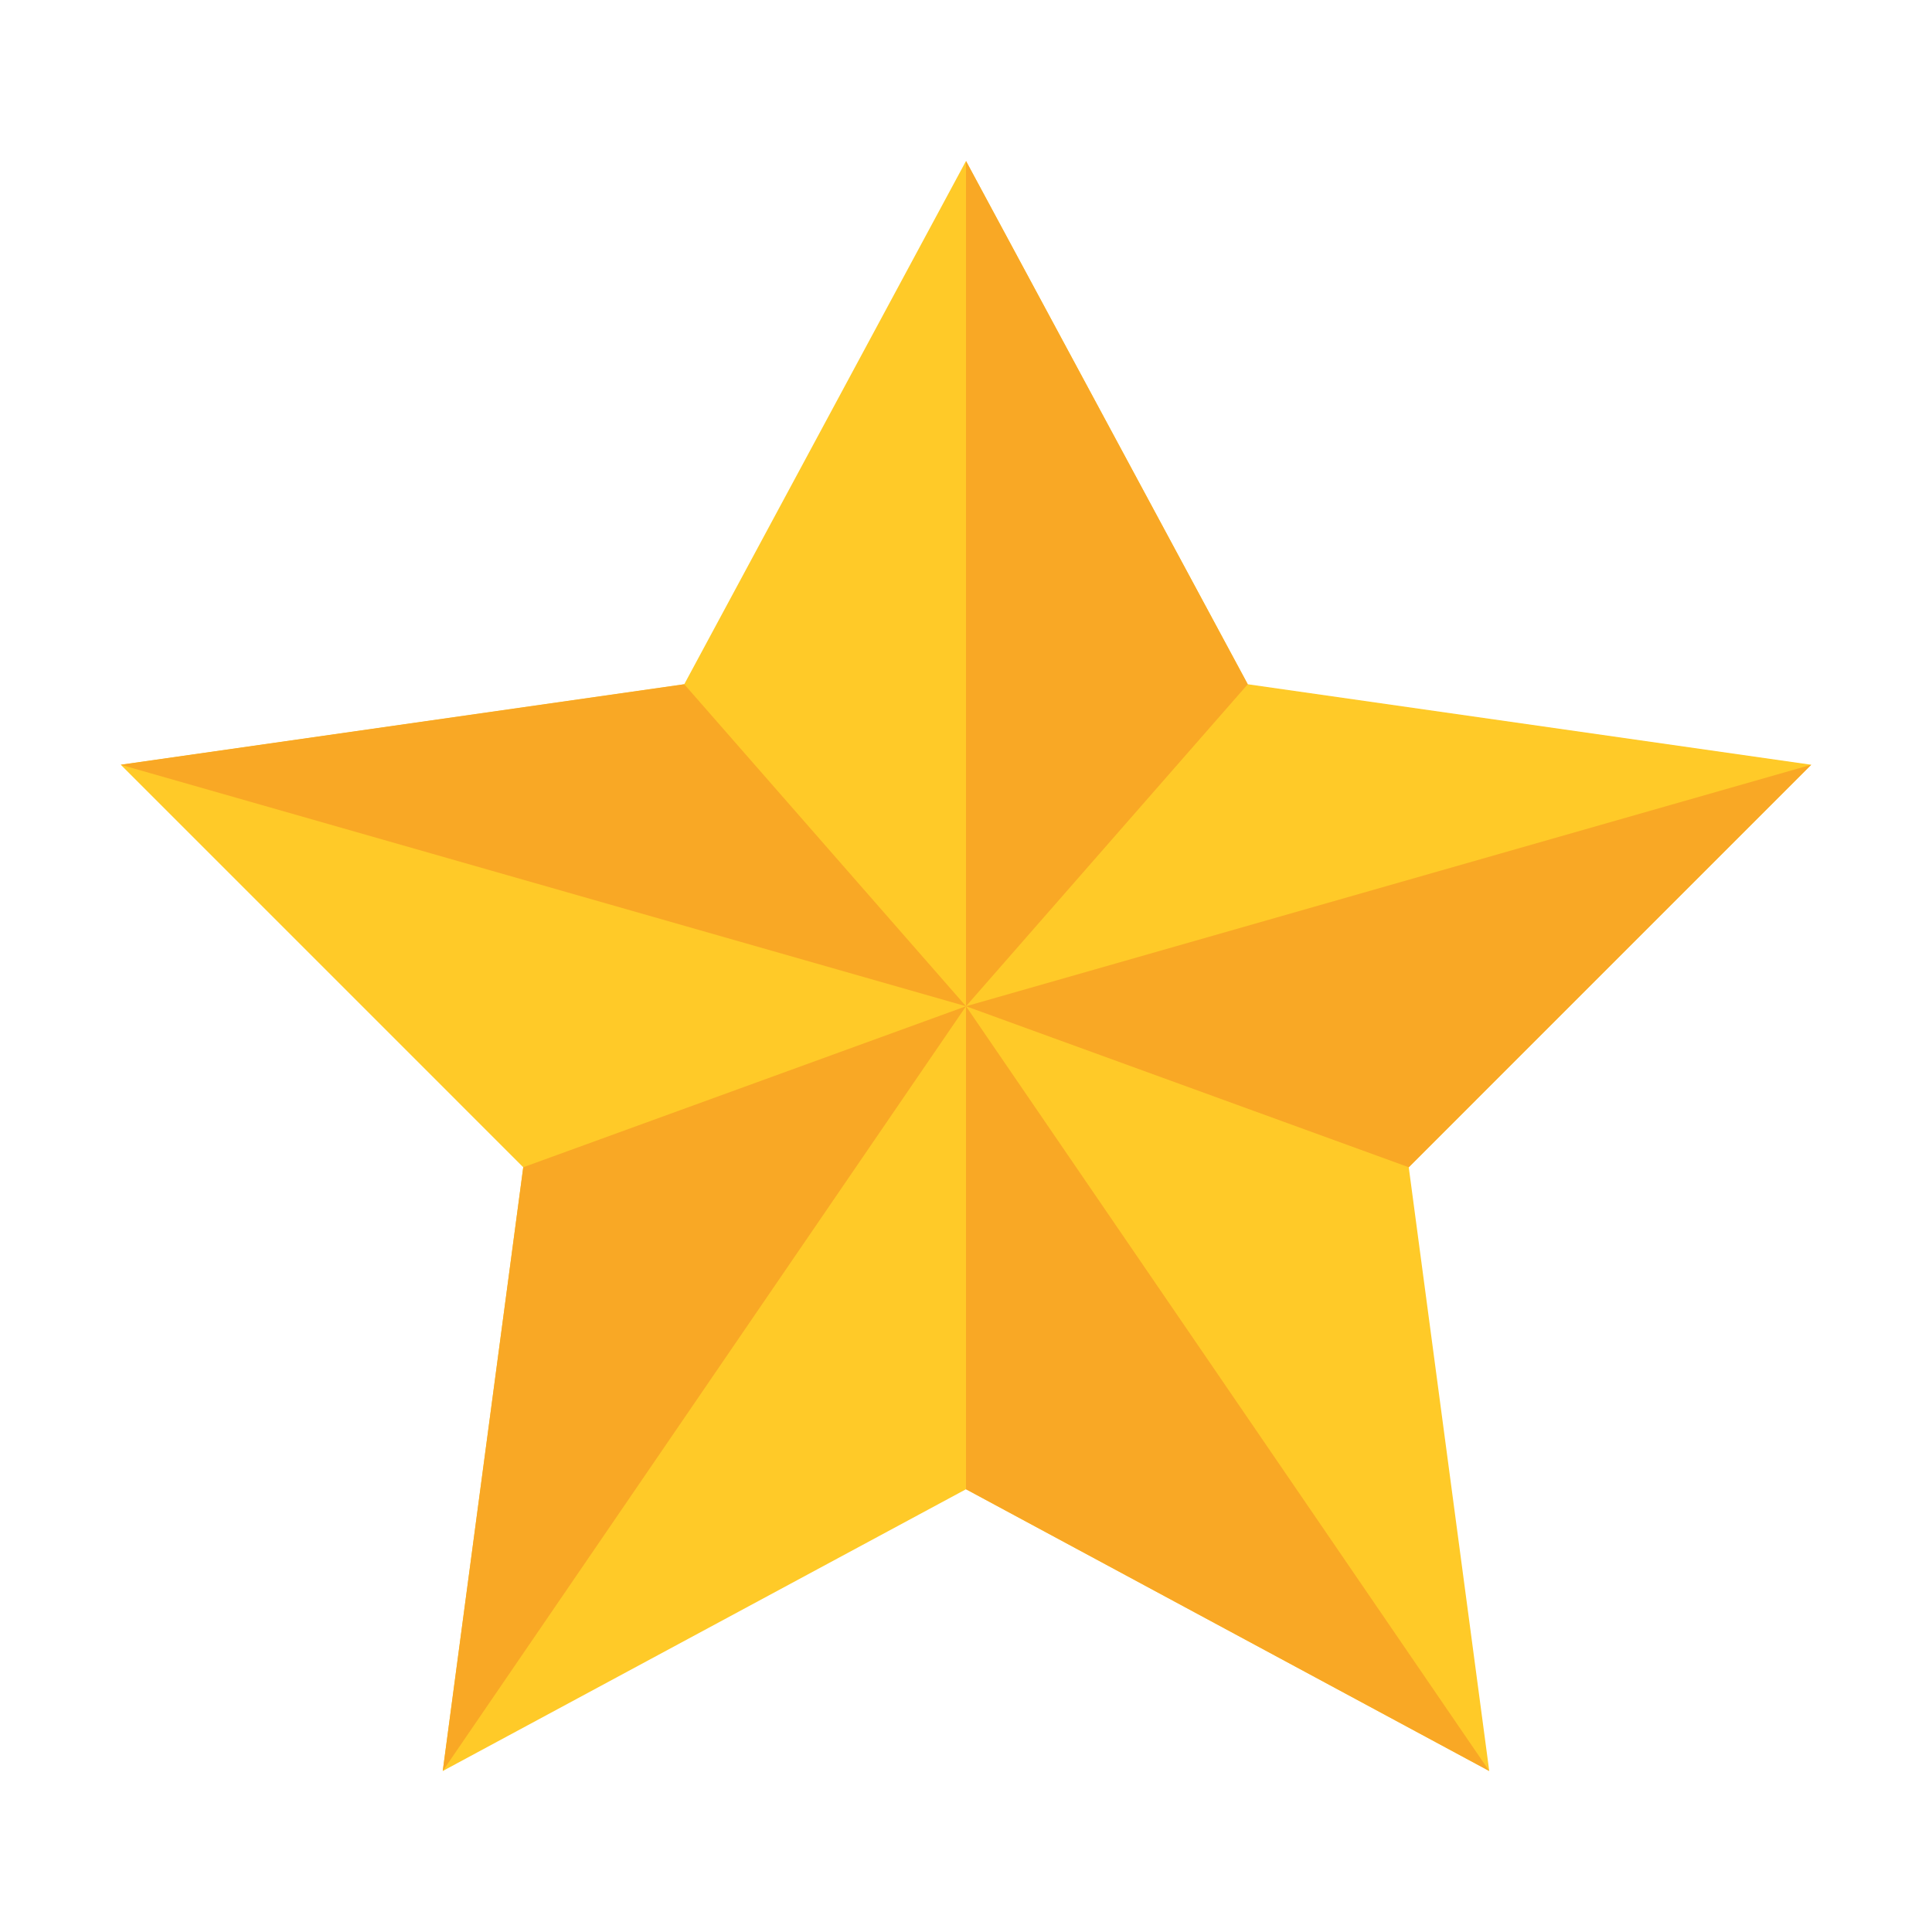
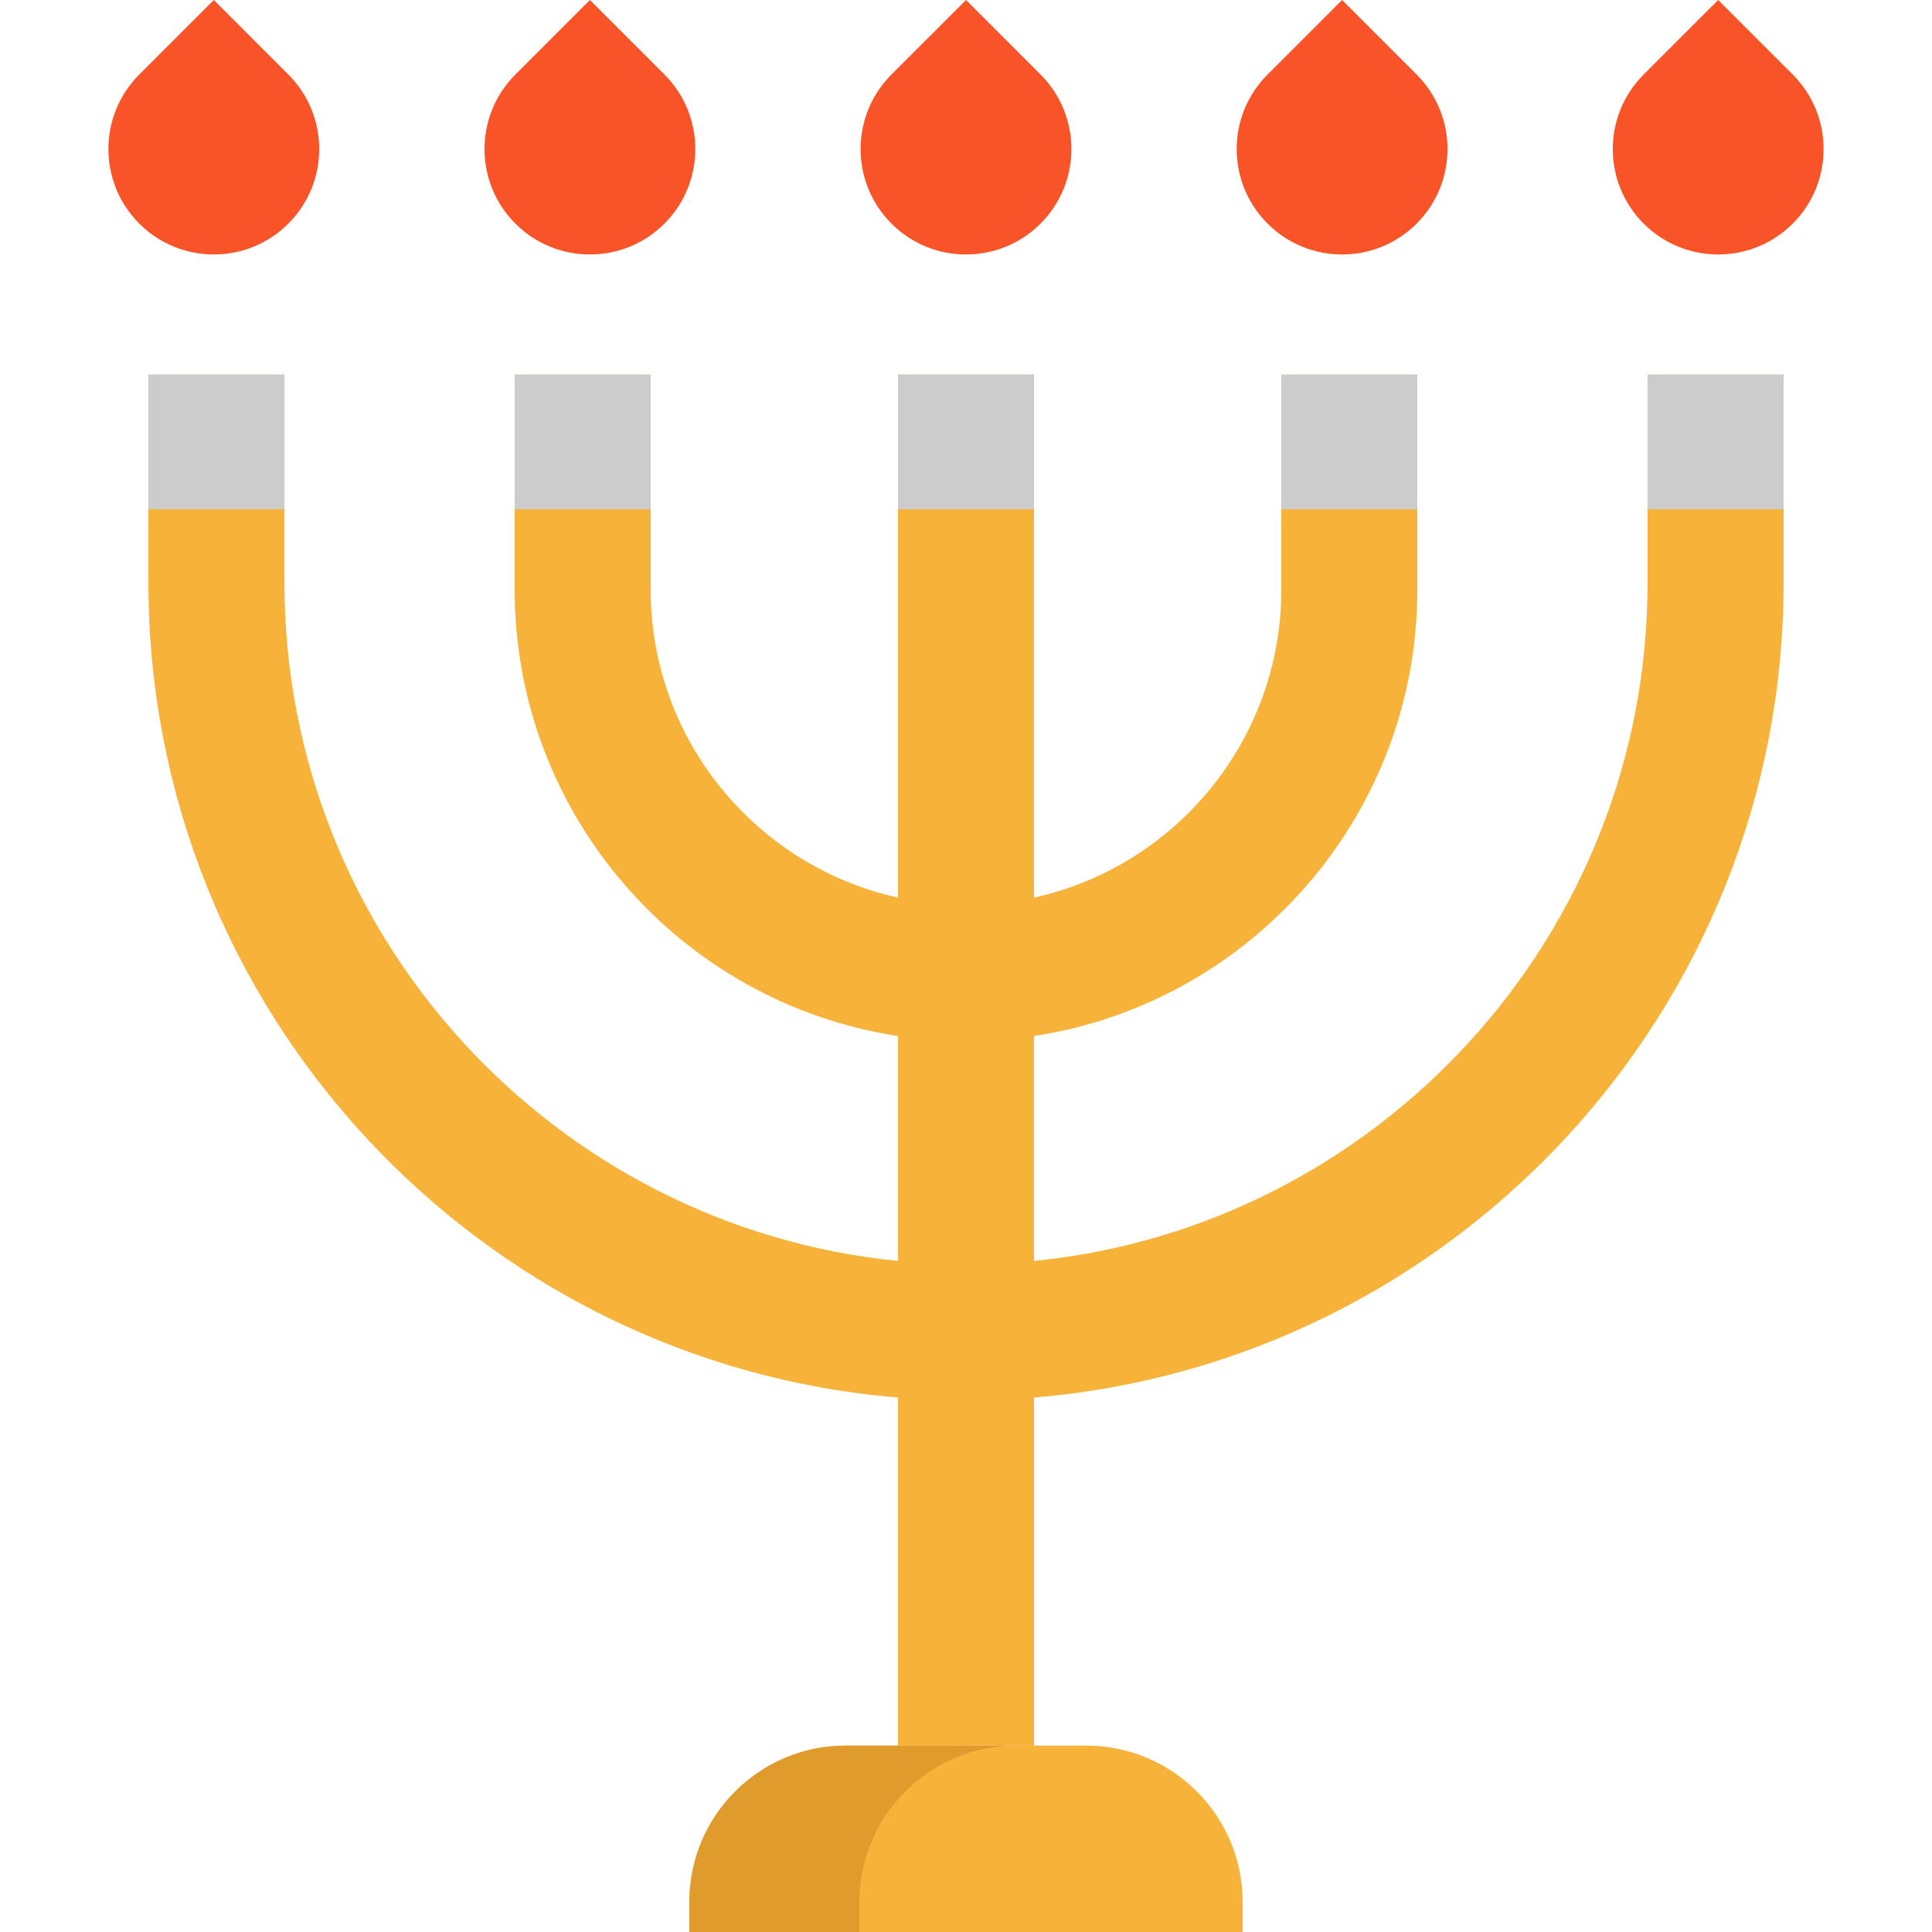
- <svg xmlns="http://www.w3.org/2000/svg" version="1.1" x="0px" y="0px" width="48" height="48" viewBox="0 0 48 48" enable-background="new 0 0 48 48" xml:space="preserve">
-   <polygon fill="#FFCA28" points="24,4 31,17 45,19 35,29 37,44 24,37 11,44 13,29 3,19 17,17 " />
+ <svg xmlns="http://www.w3.org/2000/svg" version="1.1" id="Layer_1" x="0px" y="0px" viewBox="0 0 511.999 511.999" style="enable-background:new 0 0 511.999 511.999;" xml:space="preserve">
  <g>
-     <polygon fill="#F9A825" points="24,25 31,17 24,4 &#09;" />
-     <polygon fill="#F9A825" points="45,19 24,25 35,29 &#09;" />
-     <polygon fill="#F9A825" points="37,44 24,25 24,37 &#09;" />
-     <polygon fill="#F9A825" points="13,29 11,44 24,25 &#09;" />
-     <polygon fill="#F9A825" points="3,19 24,25 17,17 &#09;" />
+     <path style="fill:#F7B239;" d="M436.62,99.281v55.166c0,93.512-71.433,170.649-162.597,179.722v-59.623   c57.43-8.717,101.582-58.423,101.582-118.248V99.281h-36.047v57.018c0,39.885-28.099,73.313-65.535,81.579V99.281h-36.047v138.596   c-37.436-8.266-65.535-41.693-65.535-81.579V99.281h-36.047v57.018c0,59.826,44.152,109.532,101.582,118.249v59.623   C146.813,325.098,75.38,247.96,75.38,154.449V99.281H39.333v55.166c0,113.401,87.575,206.721,198.644,215.911v92.248h36.047   v-92.248c111.07-9.191,198.644-102.511,198.644-215.911V99.281H436.62z" />
+     <path style="fill:#F7B239;" d="M287.858,462.607H224.14c-22.894,0-41.452,18.558-41.452,41.452v7.94H329.31v-7.94   C329.31,481.167,310.751,462.607,287.858,462.607z" />
  </g>
+   <path style="fill:#E09B2D;" d="M269.197,462.607H224.14c-22.894,0-41.452,18.558-41.452,41.452v7.94h45.057v-7.94  C227.745,481.167,246.303,462.607,269.197,462.607z" />
+   <g>
+     <path style="fill:#F95428;" d="M76.416,19.753L56.663,0L36.909,19.753C26,30.662,26,48.35,36.909,59.259l0,0   c10.909,10.909,28.597,10.909,39.506,0l0,0C87.325,48.35,87.325,30.663,76.416,19.753z" />
+     <path style="fill:#F95428;" d="M176.085,19.753L156.331,0l-19.753,19.753c-10.909,10.909-10.909,28.597,0,39.506l0,0   c10.909,10.909,28.597,10.909,39.506,0l0,0C186.994,48.35,186.994,30.663,176.085,19.753z" />
+     <path style="fill:#F95428;" d="M375.42,19.753L355.668,0l-19.753,19.753c-10.909,10.909-10.909,28.597,0,39.506l0,0   c10.909,10.909,28.597,10.909,39.506,0l0,0C386.331,48.35,386.331,30.663,375.42,19.753z" />
+     <path style="fill:#F95428;" d="M275.753,19.753L256,0l-19.753,19.753c-10.909,10.909-10.909,28.597,0,39.506l0,0   c10.909,10.909,28.597,10.909,39.506,0l0,0C286.662,48.35,286.662,30.663,275.753,19.753z" />
+     <path style="fill:#F95428;" d="M475.09,19.753L455.336,0l-19.753,19.753c-10.909,10.909-10.909,28.597,0,39.506l0,0   c10.909,10.909,28.597,10.909,39.506,0l0,0C485.999,48.35,485.999,30.663,475.09,19.753z" />
+   </g>
+   <g>
+     <rect x="436.626" y="99.274" style="fill:#CCCCCC;" width="36.047" height="35.687" />
+     <rect x="339.563" y="99.274" style="fill:#CCCCCC;" width="36.047" height="35.687" />
+     <rect x="237.982" y="99.274" style="fill:#CCCCCC;" width="36.047" height="35.687" />
+     <rect x="136.402" y="99.274" style="fill:#CCCCCC;" width="36.047" height="35.687" />
+     <rect x="39.336" y="99.274" style="fill:#CCCCCC;" width="36.047" height="35.687" />
+   </g>
+   <g>
+ </g>
+   <g>
+ </g>
+   <g>
+ </g>
+   <g>
+ </g>
+   <g>
+ </g>
+   <g>
+ </g>
+   <g>
+ </g>
+   <g>
+ </g>
+   <g>
+ </g>
+   <g>
+ </g>
+   <g>
+ </g>
+   <g>
+ </g>
+   <g>
+ </g>
+   <g>
+ </g>
+   <g>
+ </g>
</svg>
